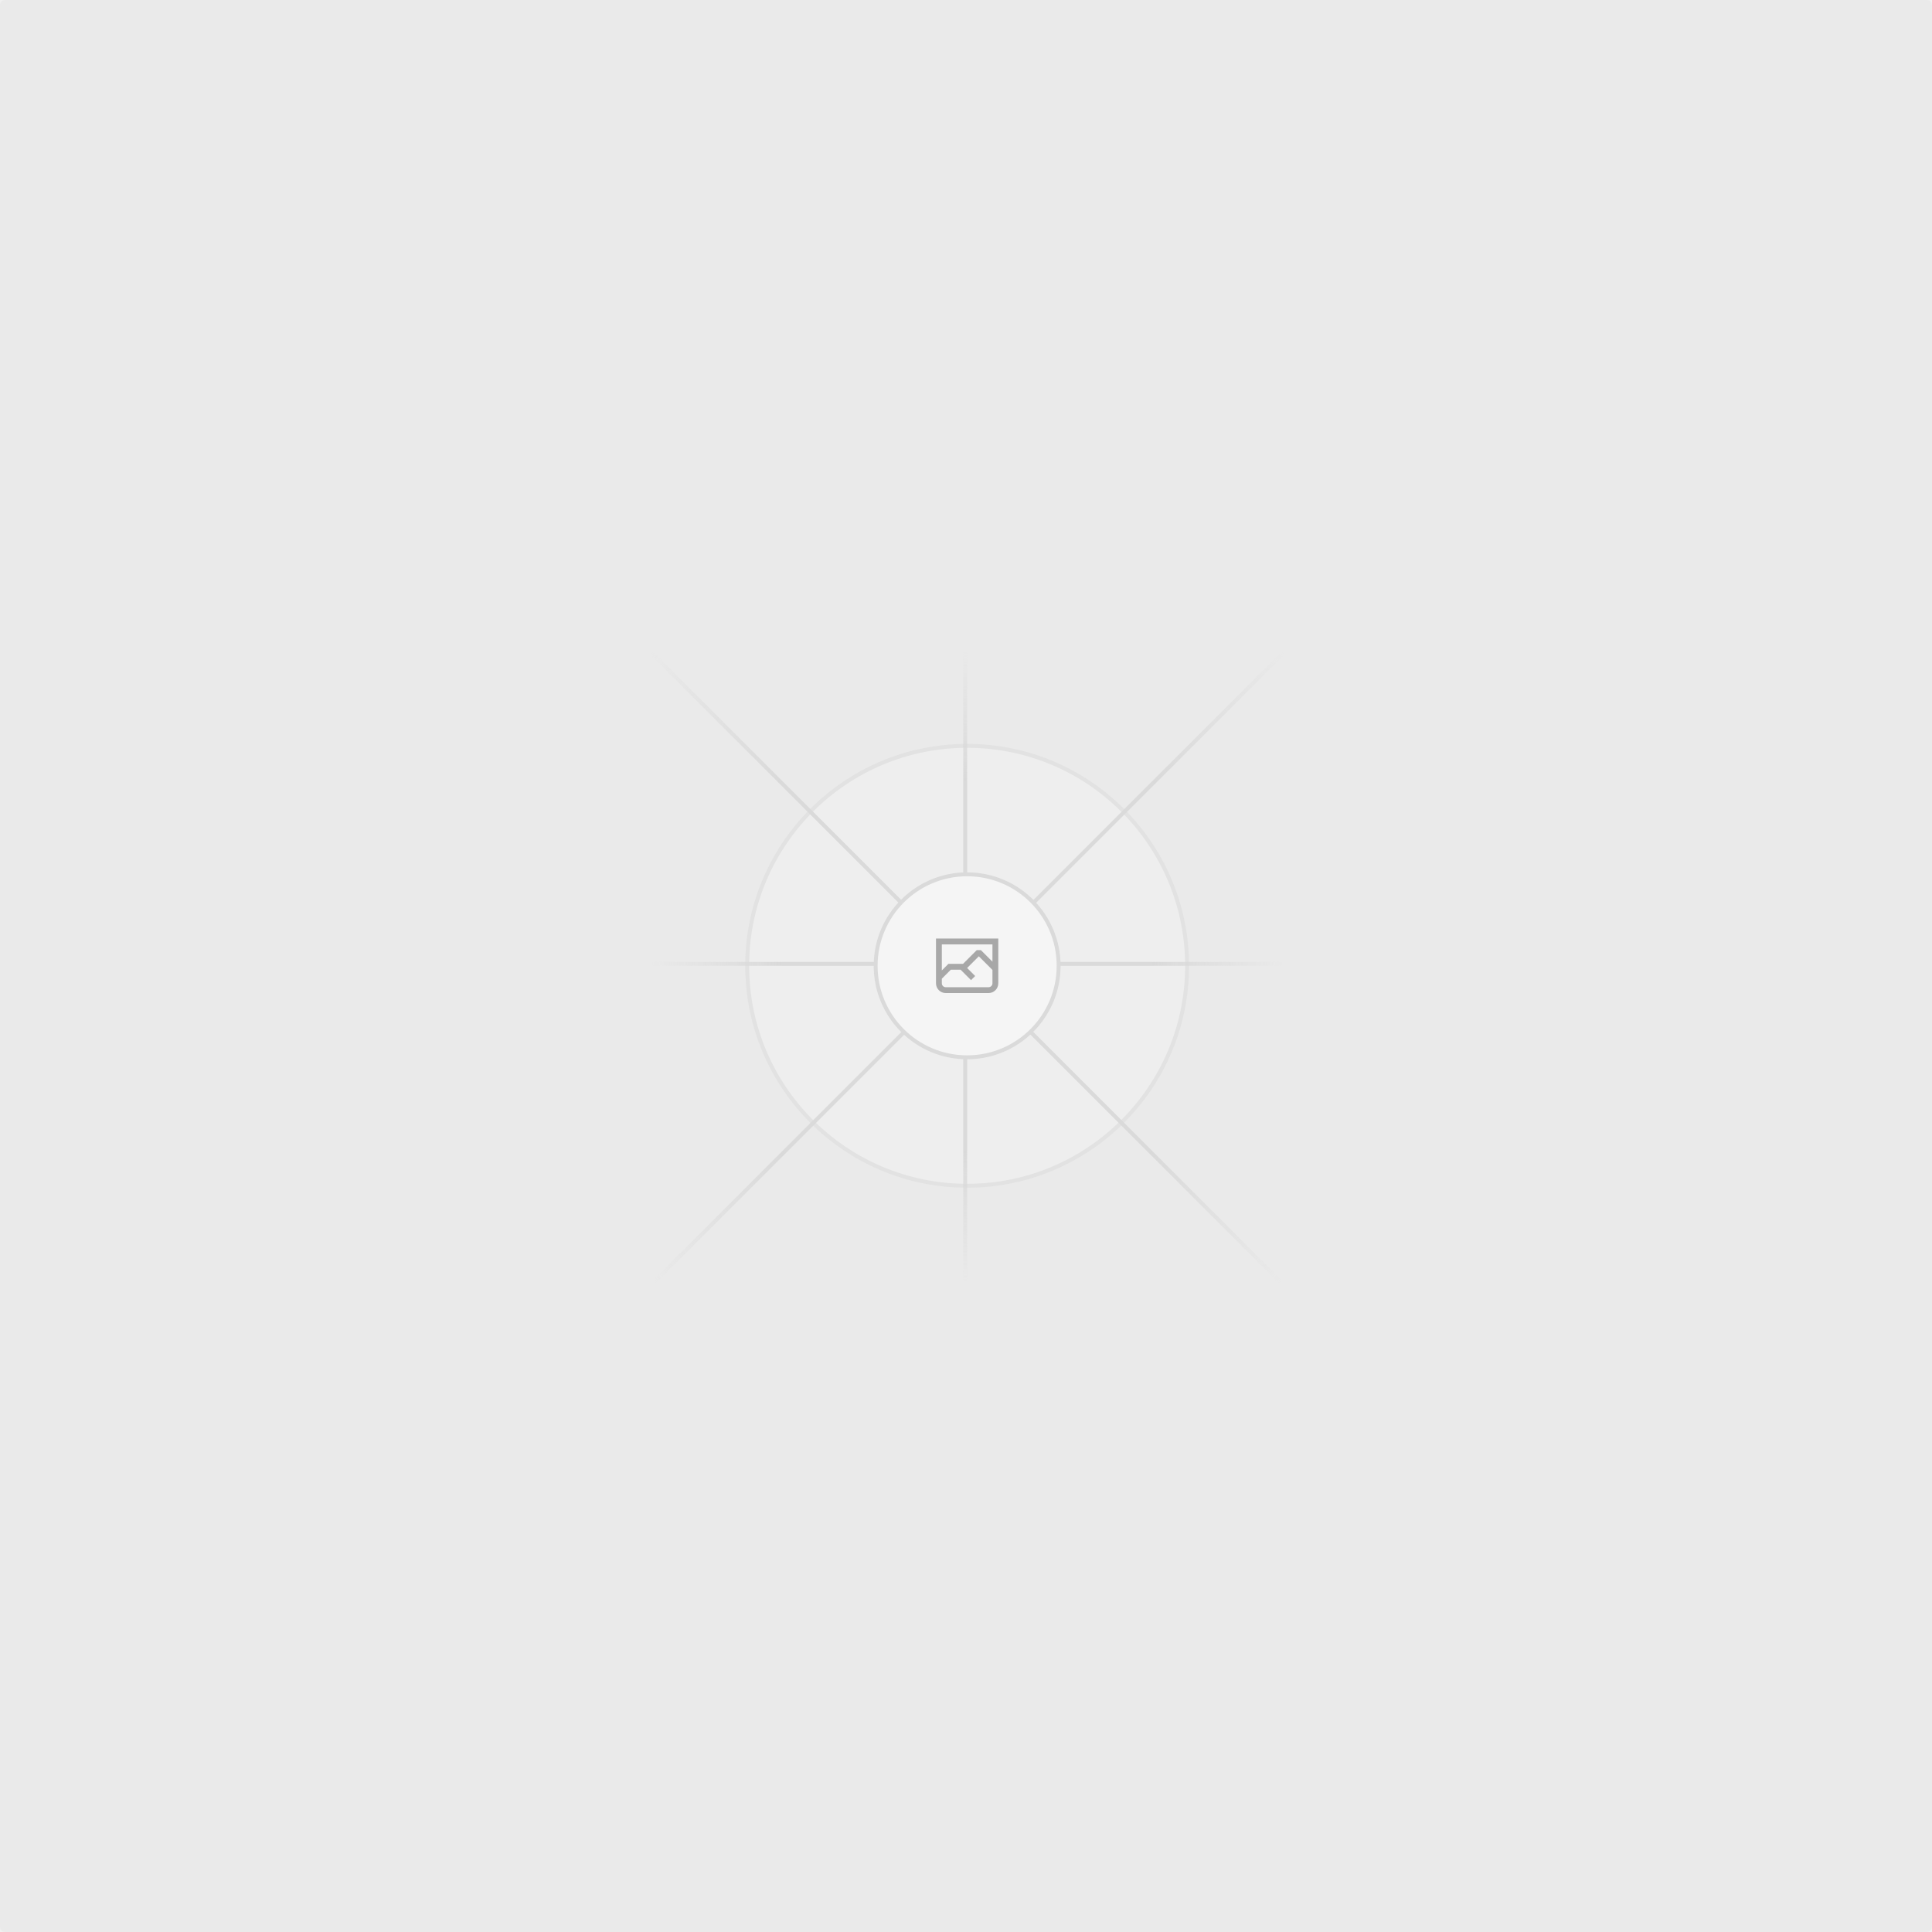
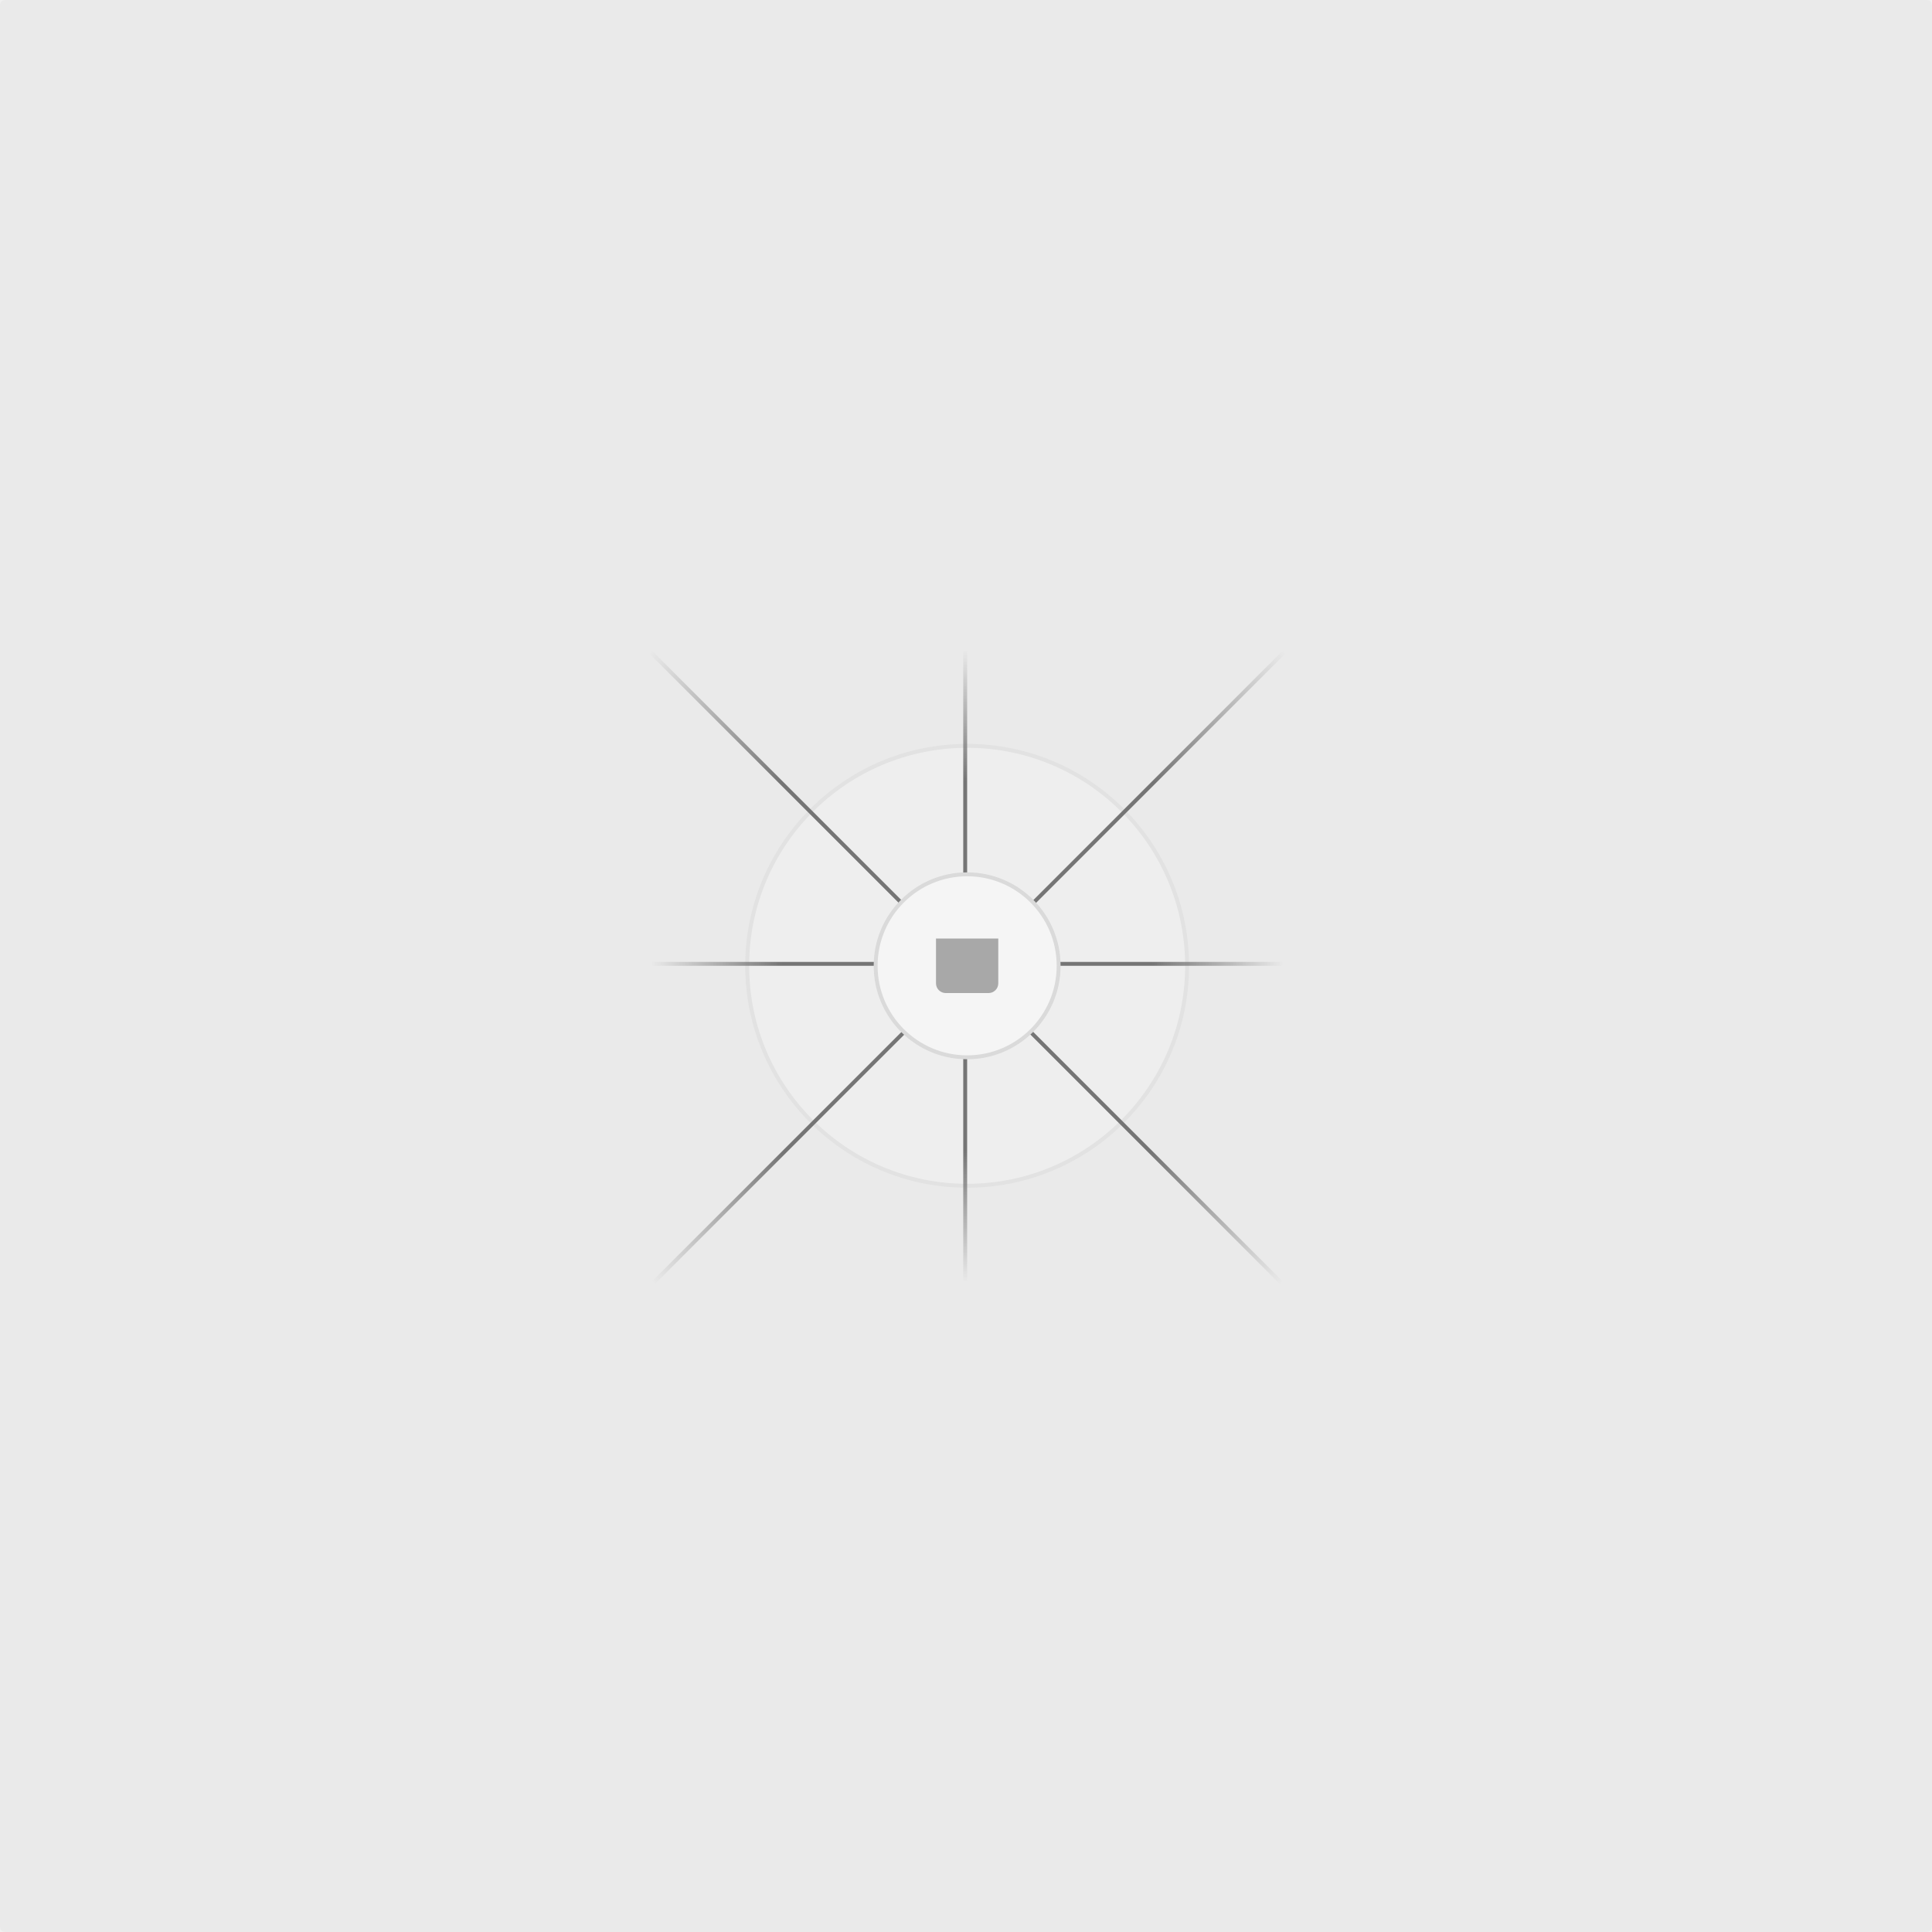
<svg xmlns="http://www.w3.org/2000/svg" width="1200" height="1200" fill="none">
  <rect width="1200" height="1200" fill="#EAEAEA" rx="3" />
  <g opacity=".5">
    <g opacity=".5">
      <path fill="#FAFAFA" d="M600.709 736.5c-75.454 0-136.621-61.167-136.621-136.62 0-75.454 61.167-136.621 136.621-136.621 75.453 0 136.62 61.167 136.62 136.621 0 75.453-61.167 136.62-136.62 136.62Z" />
      <path stroke="#C9C9C9" stroke-width="2.418" d="M600.709 736.5c-75.454 0-136.621-61.167-136.621-136.62 0-75.454 61.167-136.621 136.621-136.621 75.453 0 136.62 61.167 136.62 136.621 0 75.453-61.167 136.62-136.62 136.62Z" />
    </g>
    <path stroke="url(#a)" stroke-width="2.418" d="M0-1.209h553.581" transform="scale(1 -1) rotate(45 1163.11 91.165)" />
    <path stroke="url(#b)" stroke-width="2.418" d="M404.846 598.671h391.726" />
    <path stroke="url(#c)" stroke-width="2.418" d="M599.5 795.742V404.017" />
    <path stroke="url(#d)" stroke-width="2.418" d="m795.717 796.597-391.441-391.44" />
    <path fill="#fff" d="M600.709 656.704c-31.384 0-56.825-25.441-56.825-56.824 0-31.384 25.441-56.825 56.825-56.825 31.383 0 56.824 25.441 56.824 56.825 0 31.383-25.441 56.824-56.824 56.824Z" />
    <g clip-path="url(#e)">
-       <path fill="#666" fill-rule="evenodd" d="M616.426 586.58h-31.434v16.176l3.553-3.554.531-.531h9.068l.074-.074 8.463-8.463h2.565l7.18 7.181V586.58Zm-15.715 14.654 3.698 3.699 1.283 1.282-2.565 2.565-1.282-1.283-5.2-5.199h-6.066l-5.514 5.514-.073.073v2.876a2.418 2.418 0 0 0 2.418 2.418h26.598a2.418 2.418 0 0 0 2.418-2.418v-8.317l-8.463-8.463-7.181 7.181-.071.072Zm-19.347 5.442v4.085a6.045 6.045 0 0 0 6.046 6.045h26.598a6.044 6.044 0 0 0 6.045-6.045v-7.108l1.356-1.355-1.282-1.283-.074-.073v-17.989h-38.689v23.43l-.146.146.146.147Z" clip-rule="evenodd" />
+       <path fill="#666" fillRule="evenodd" d="M616.426 586.58h-31.434v16.176l3.553-3.554.531-.531h9.068l.074-.074 8.463-8.463h2.565l7.18 7.181V586.58Zm-15.715 14.654 3.698 3.699 1.283 1.282-2.565 2.565-1.282-1.283-5.2-5.199h-6.066l-5.514 5.514-.073.073v2.876a2.418 2.418 0 0 0 2.418 2.418h26.598a2.418 2.418 0 0 0 2.418-2.418v-8.317l-8.463-8.463-7.181 7.181-.071.072Zm-19.347 5.442v4.085a6.045 6.045 0 0 0 6.046 6.045h26.598a6.044 6.044 0 0 0 6.045-6.045v-7.108l1.356-1.355-1.282-1.283-.074-.073v-17.989h-38.689v23.43l-.146.146.146.147Z" clip-rule="evenodd" />
    </g>
    <path stroke="#C9C9C9" stroke-width="2.418" d="M600.709 656.704c-31.384 0-56.825-25.441-56.825-56.824 0-31.384 25.441-56.825 56.825-56.825 31.383 0 56.824 25.441 56.824 56.825 0 31.383-25.441 56.824-56.824 56.824Z" />
  </g>
  <defs>
    <linearGradient id="a" x1="554.061" x2="-.48" y1=".083" y2=".087" gradientUnits="userSpaceOnUse">
-       <stop stop-color="#C9C9C9" stop-opacity="0" />
-       <stop offset=".208" stop-color="#C9C9C9" />
-       <stop offset=".792" stop-color="#C9C9C9" />
-       <stop offset="1" stop-color="#C9C9C9" stop-opacity="0" />
+       <stop stopColor="#C9C9C9" stop-opacity="0" />
+       <stop offset=".208" stopColor="#C9C9C9" />
+       <stop offset=".792" stopColor="#C9C9C9" />
+       <stop offset="1" stopColor="#C9C9C9" stop-opacity="0" />
    </linearGradient>
    <linearGradient id="b" x1="796.912" x2="404.507" y1="599.963" y2="599.965" gradientUnits="userSpaceOnUse">
-       <stop stop-color="#C9C9C9" stop-opacity="0" />
-       <stop offset=".208" stop-color="#C9C9C9" />
-       <stop offset=".792" stop-color="#C9C9C9" />
-       <stop offset="1" stop-color="#C9C9C9" stop-opacity="0" />
+       <stop stopColor="#C9C9C9" stop-opacity="0" />
+       <stop offset=".208" stopColor="#C9C9C9" />
+       <stop offset=".792" stopColor="#C9C9C9" />
+       <stop offset="1" stopColor="#C9C9C9" stop-opacity="0" />
    </linearGradient>
    <linearGradient id="c" x1="600.792" x2="600.794" y1="403.677" y2="796.082" gradientUnits="userSpaceOnUse">
-       <stop stop-color="#C9C9C9" stop-opacity="0" />
-       <stop offset=".208" stop-color="#C9C9C9" />
-       <stop offset=".792" stop-color="#C9C9C9" />
-       <stop offset="1" stop-color="#C9C9C9" stop-opacity="0" />
+       <stop stopColor="#C9C9C9" stop-opacity="0" />
+       <stop offset=".208" stopColor="#C9C9C9" />
+       <stop offset=".792" stopColor="#C9C9C9" />
+       <stop offset="1" stopColor="#C9C9C9" stop-opacity="0" />
    </linearGradient>
    <linearGradient id="d" x1="404.85" x2="796.972" y1="403.903" y2="796.02" gradientUnits="userSpaceOnUse">
-       <stop stop-color="#C9C9C9" stop-opacity="0" />
-       <stop offset=".208" stop-color="#C9C9C9" />
-       <stop offset=".792" stop-color="#C9C9C9" />
-       <stop offset="1" stop-color="#C9C9C9" stop-opacity="0" />
+       <stop stopColor="#C9C9C9" stop-opacity="0" />
+       <stop offset=".208" stopColor="#C9C9C9" />
+       <stop offset=".792" stopColor="#C9C9C9" />
+       <stop offset="1" stopColor="#C9C9C9" stop-opacity="0" />
    </linearGradient>
    <clipPath id="e">
      <path fill="#fff" d="M581.364 580.535h38.689v38.689h-38.689z" />
    </clipPath>
  </defs>
</svg>
